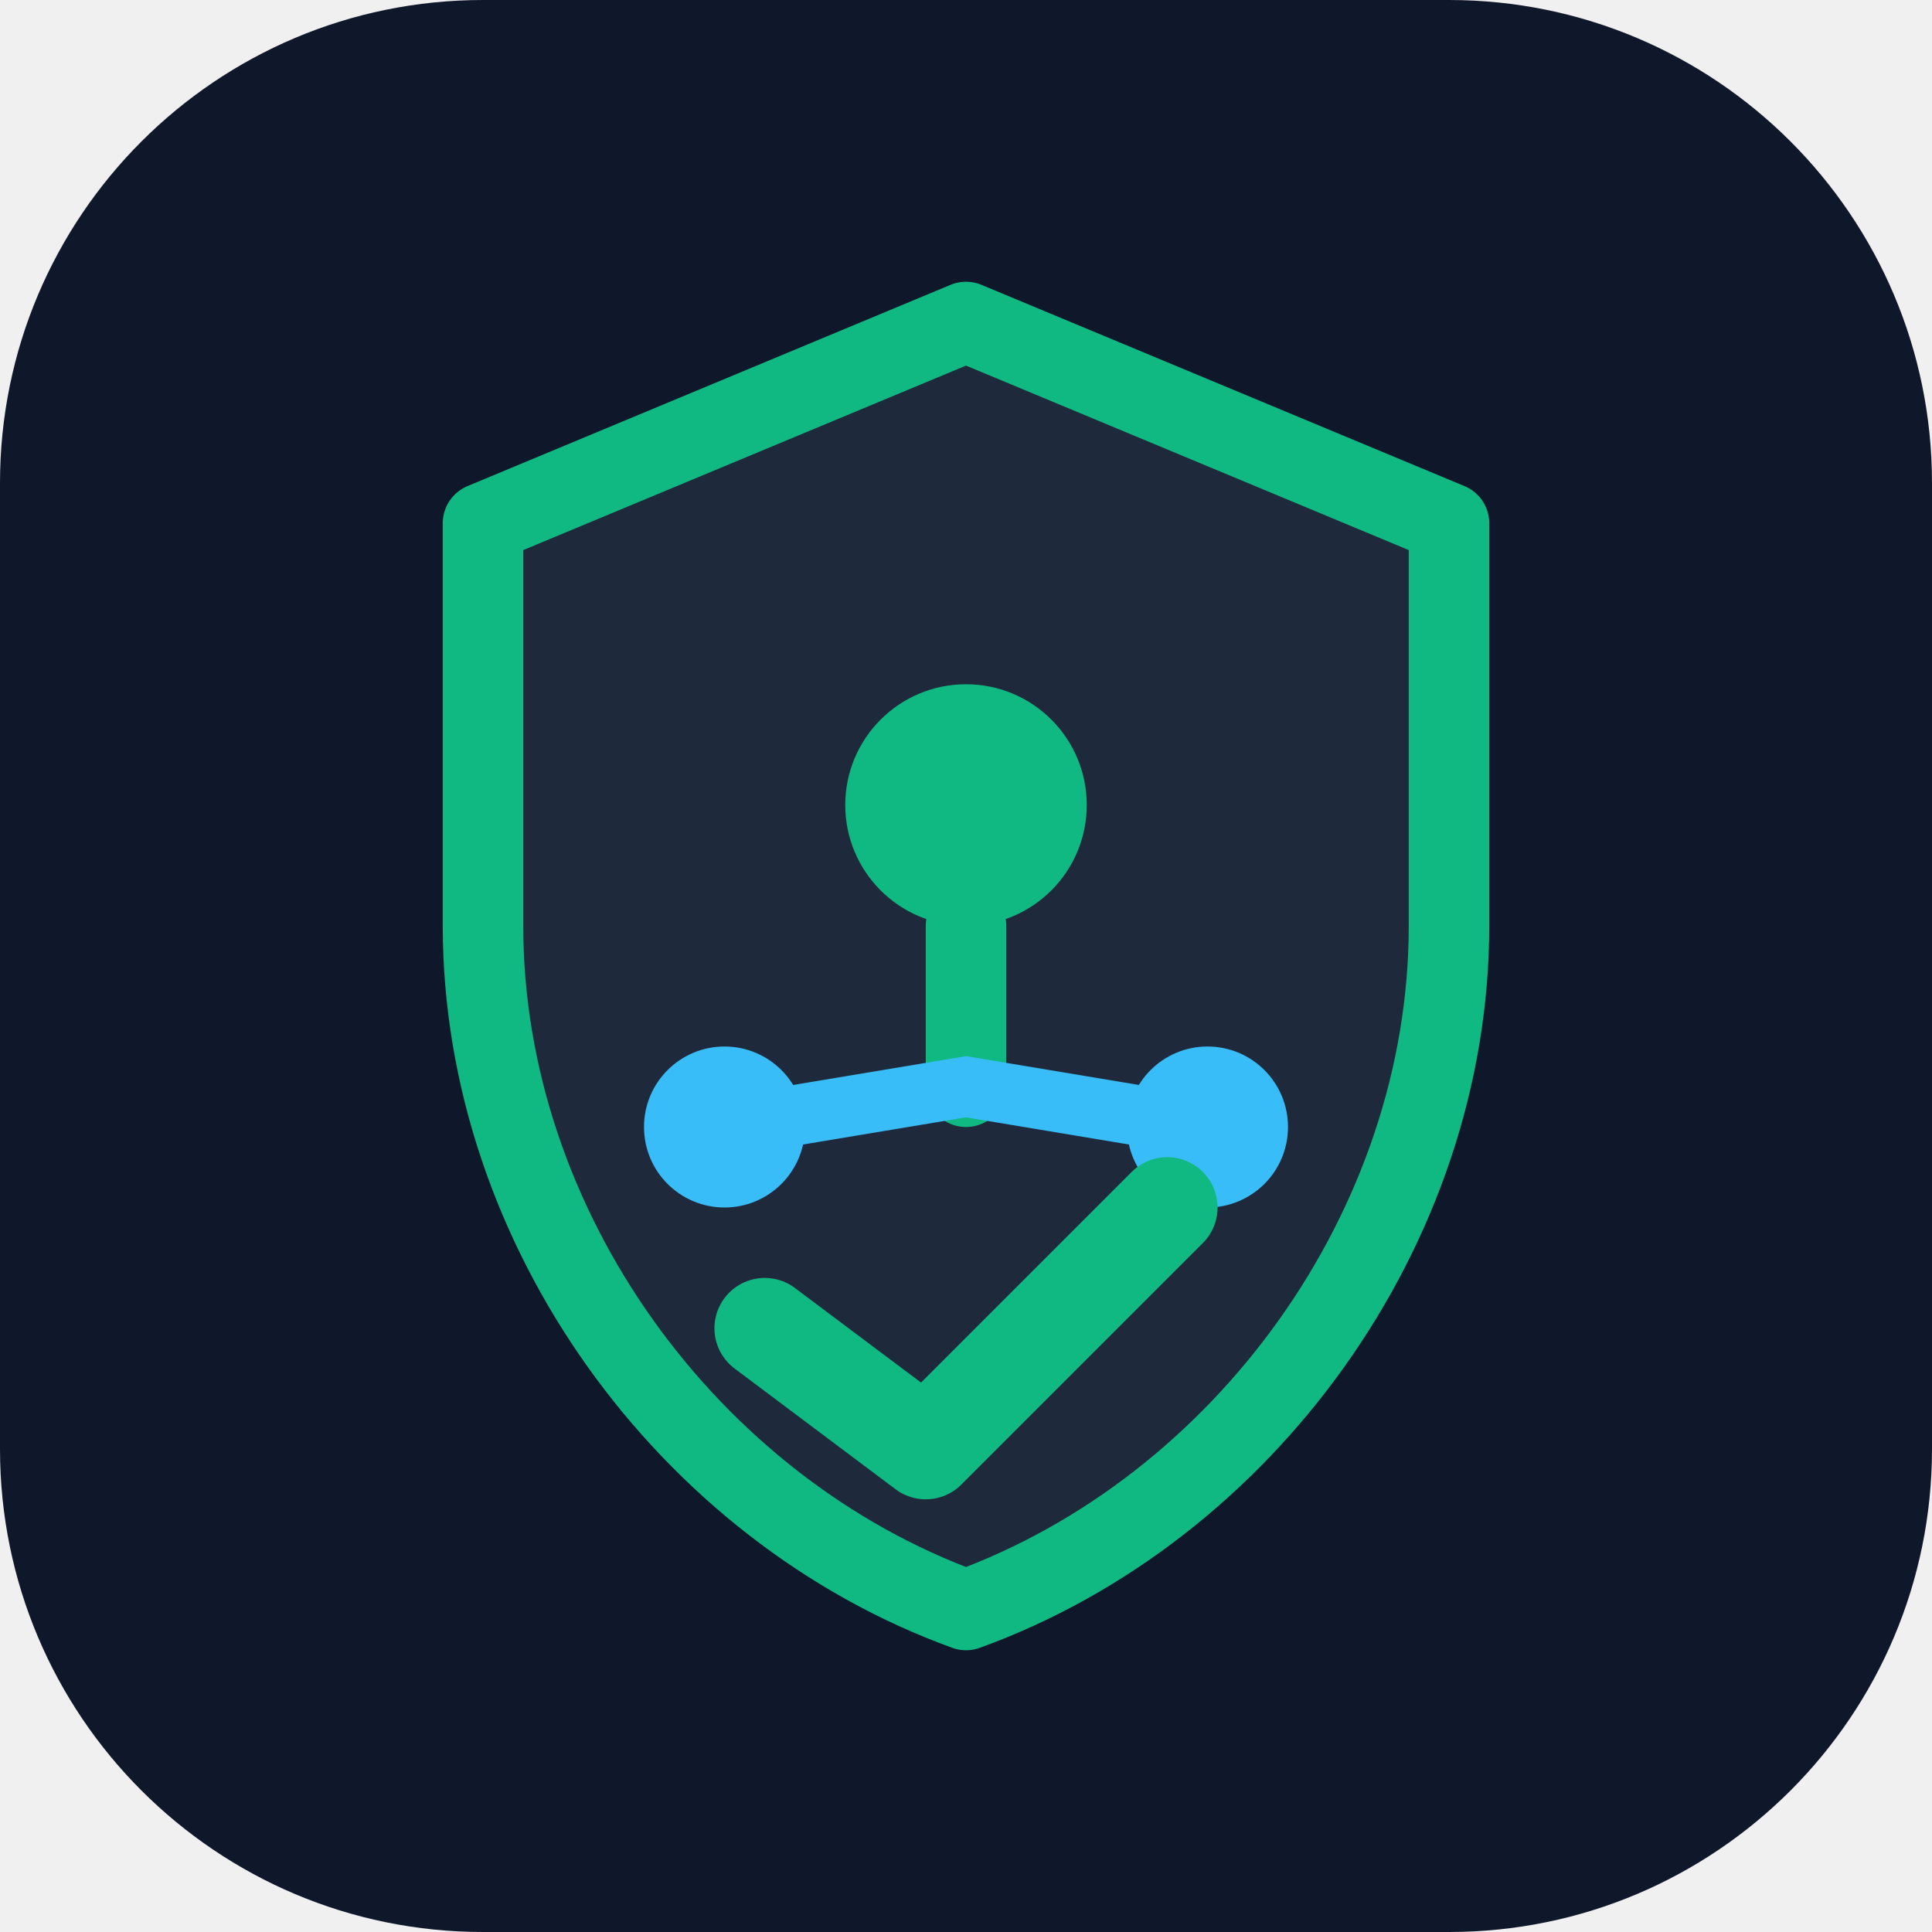
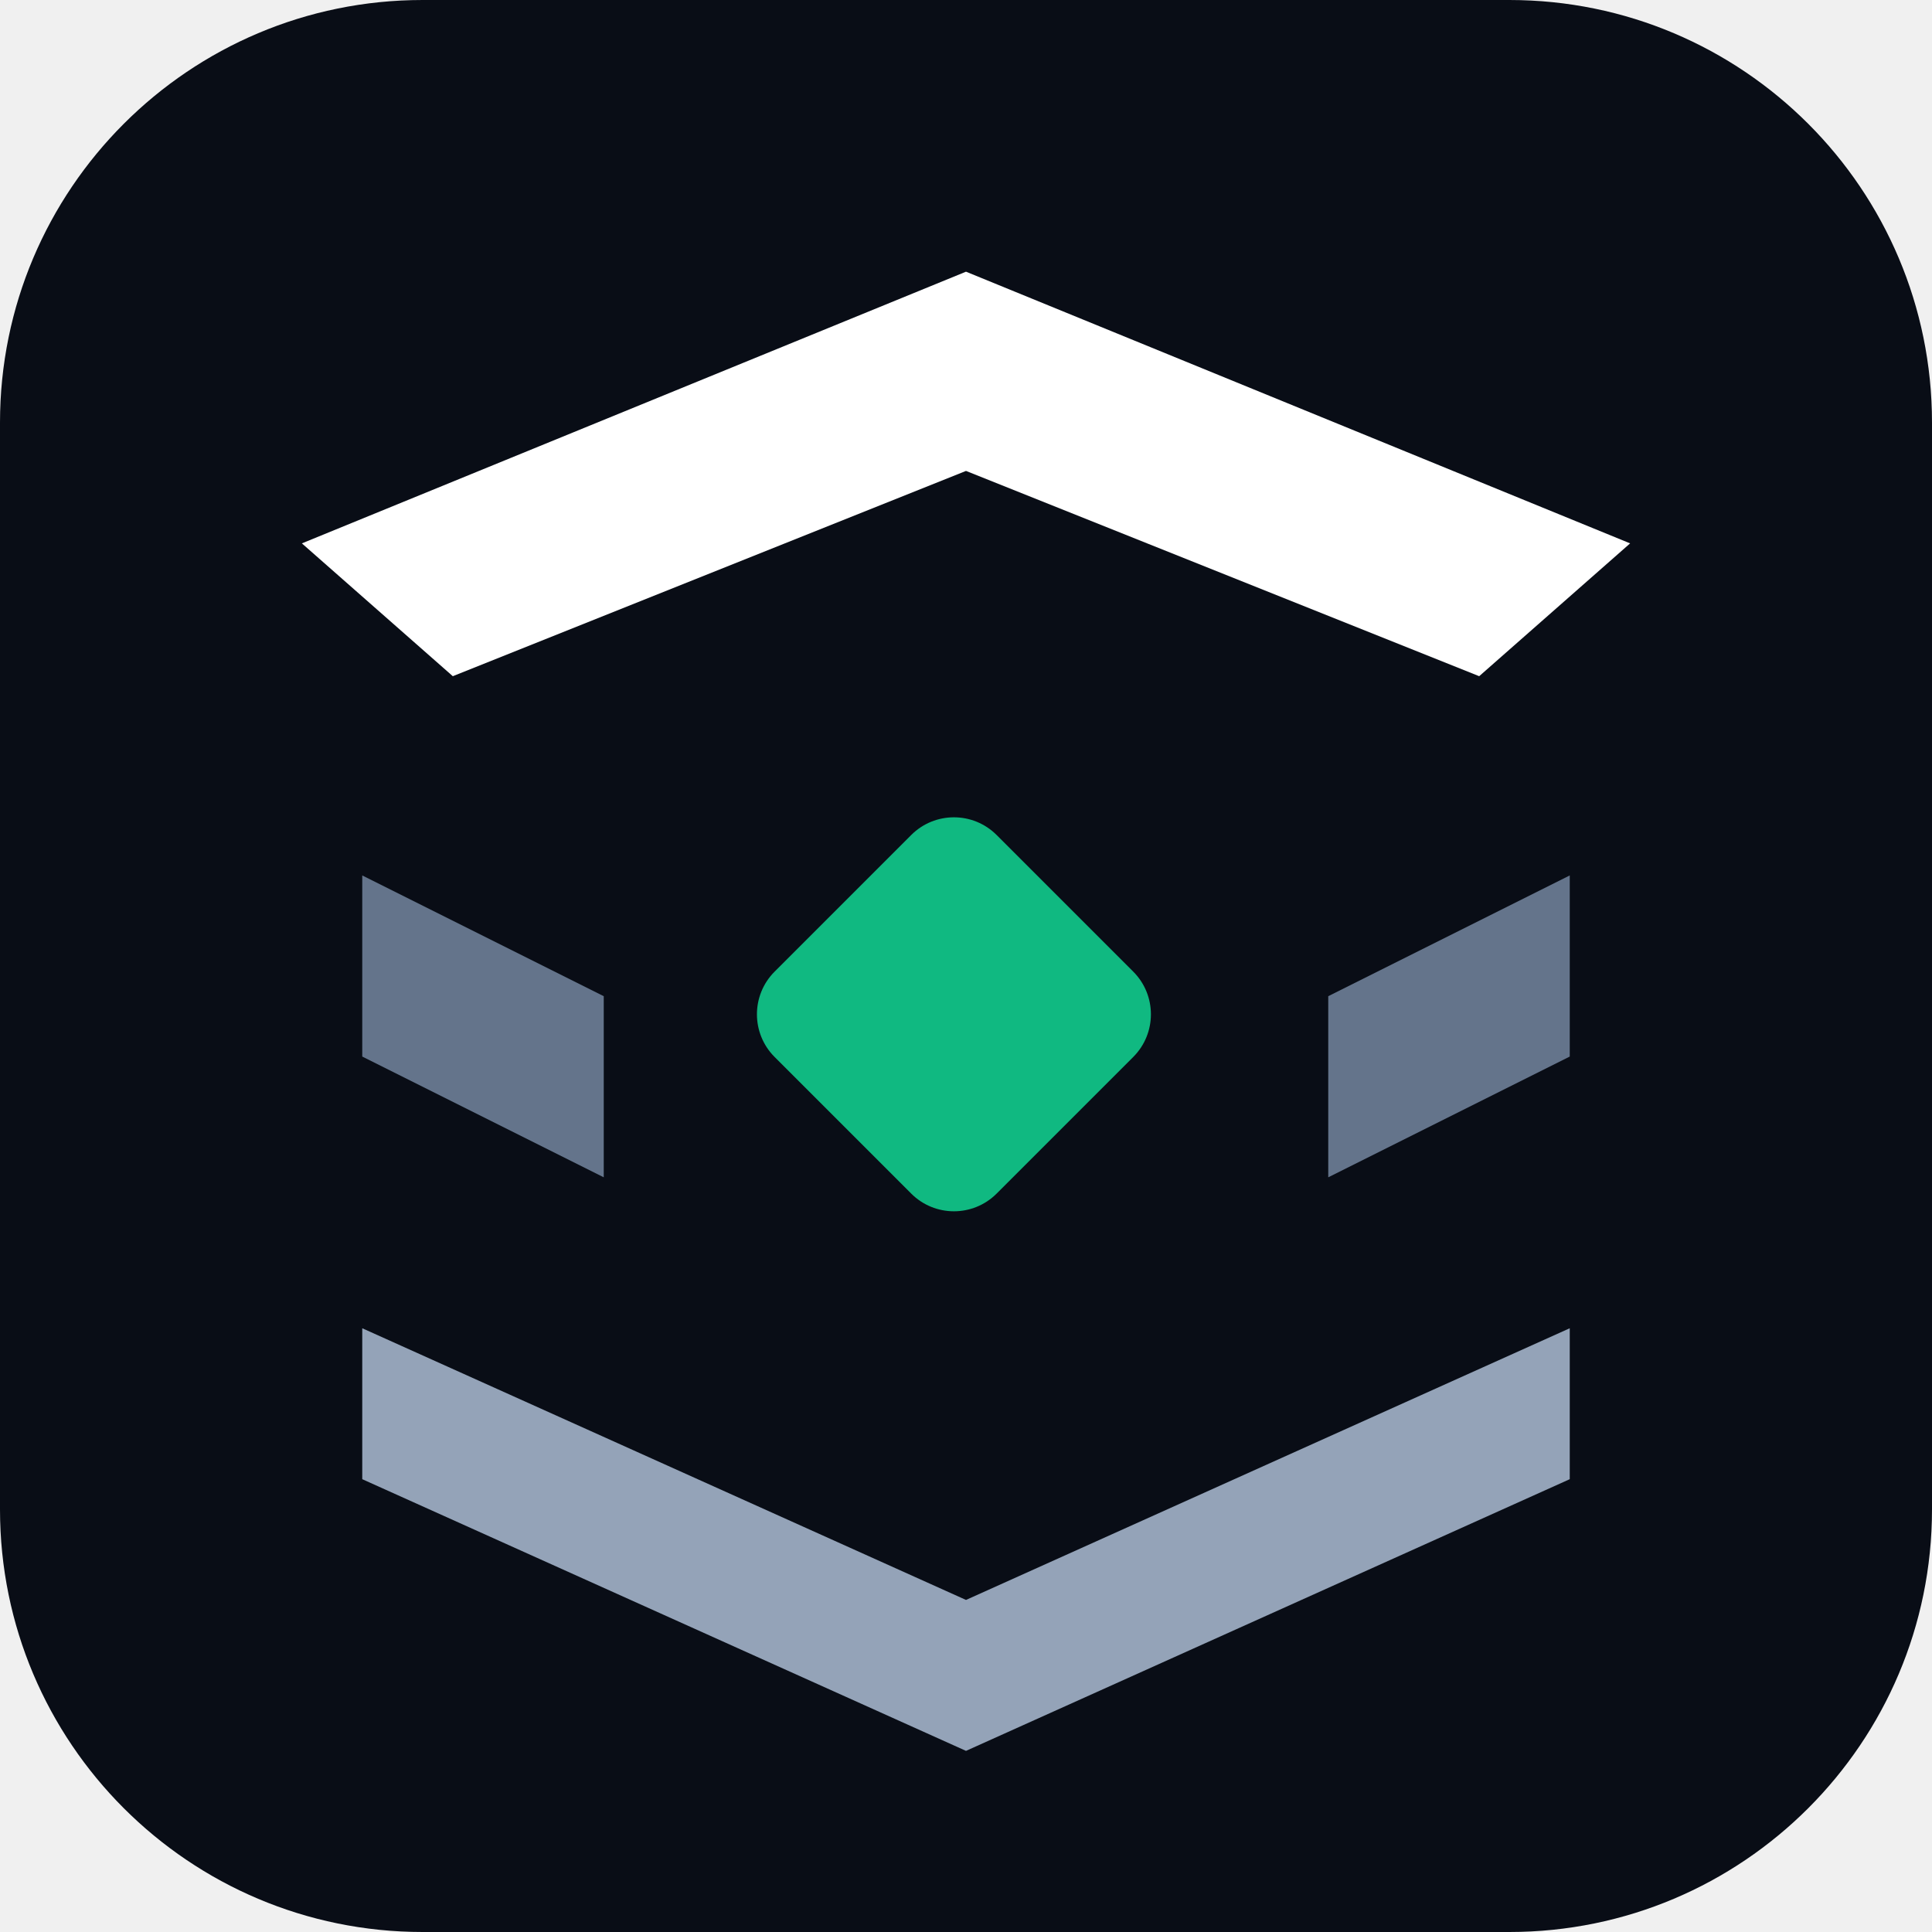
- <svg xmlns="http://www.w3.org/2000/svg" viewBox="0 0 48 48" fill="none">
-   <rect width="48" height="48" rx="12" fill="#0f172a" />
-   <path d="M24 8L12 13V23C12 30.5 17.1 37.5 24 40C30.9 37.5 36 30.5 36 23V13L24 8Z" fill="#1e293b" stroke="#10b981" stroke-width="2" stroke-linejoin="round" />
-   <circle cx="24" cy="20" r="3" fill="#10b981" />
-   <path d="M24 23V27" stroke="#10b981" stroke-width="2" stroke-linecap="round" />
-   <circle cx="18" cy="28" r="2" fill="#38bdf8" />
-   <circle cx="30" cy="28" r="2" fill="#38bdf8" />
-   <path d="M18 28L24 27L30 28" stroke="#38bdf8" stroke-width="1.5" stroke-linecap="round" />
-   <path d="M19 33L23 36L29 30" stroke="#10b981" stroke-width="2.5" stroke-linecap="round" stroke-linejoin="round" />
+ <svg xmlns="http://www.w3.org/2000/svg" viewBox="0 0 32 32" fill="none">
+   <rect width="32" height="32" rx="7" fill="#090d16" />
+   <path d="M5 9L16 4.5L27 9L24.5 11.2L16 7.8L7.5 11.2L5 9Z" fill="#ffffff" />
+   <path d="M6 22L16 26.5L26 22V24.5L16 29L6 24.5V22Z" fill="#94a3b8" />
+   <path d="M6 14.5L10 16.5V19.5L6 17.5V14.5Z" fill="#64748b" />
+   <path d="M26 14.5L22 16.5V19.5L26 17.5V14.5Z" fill="#64748b" />
+   <rect x="13.2" y="14.2" width="5.2" height="5.2" rx="1" fill="#10b981" transform="rotate(45 15.8 16.8)" />
</svg>
